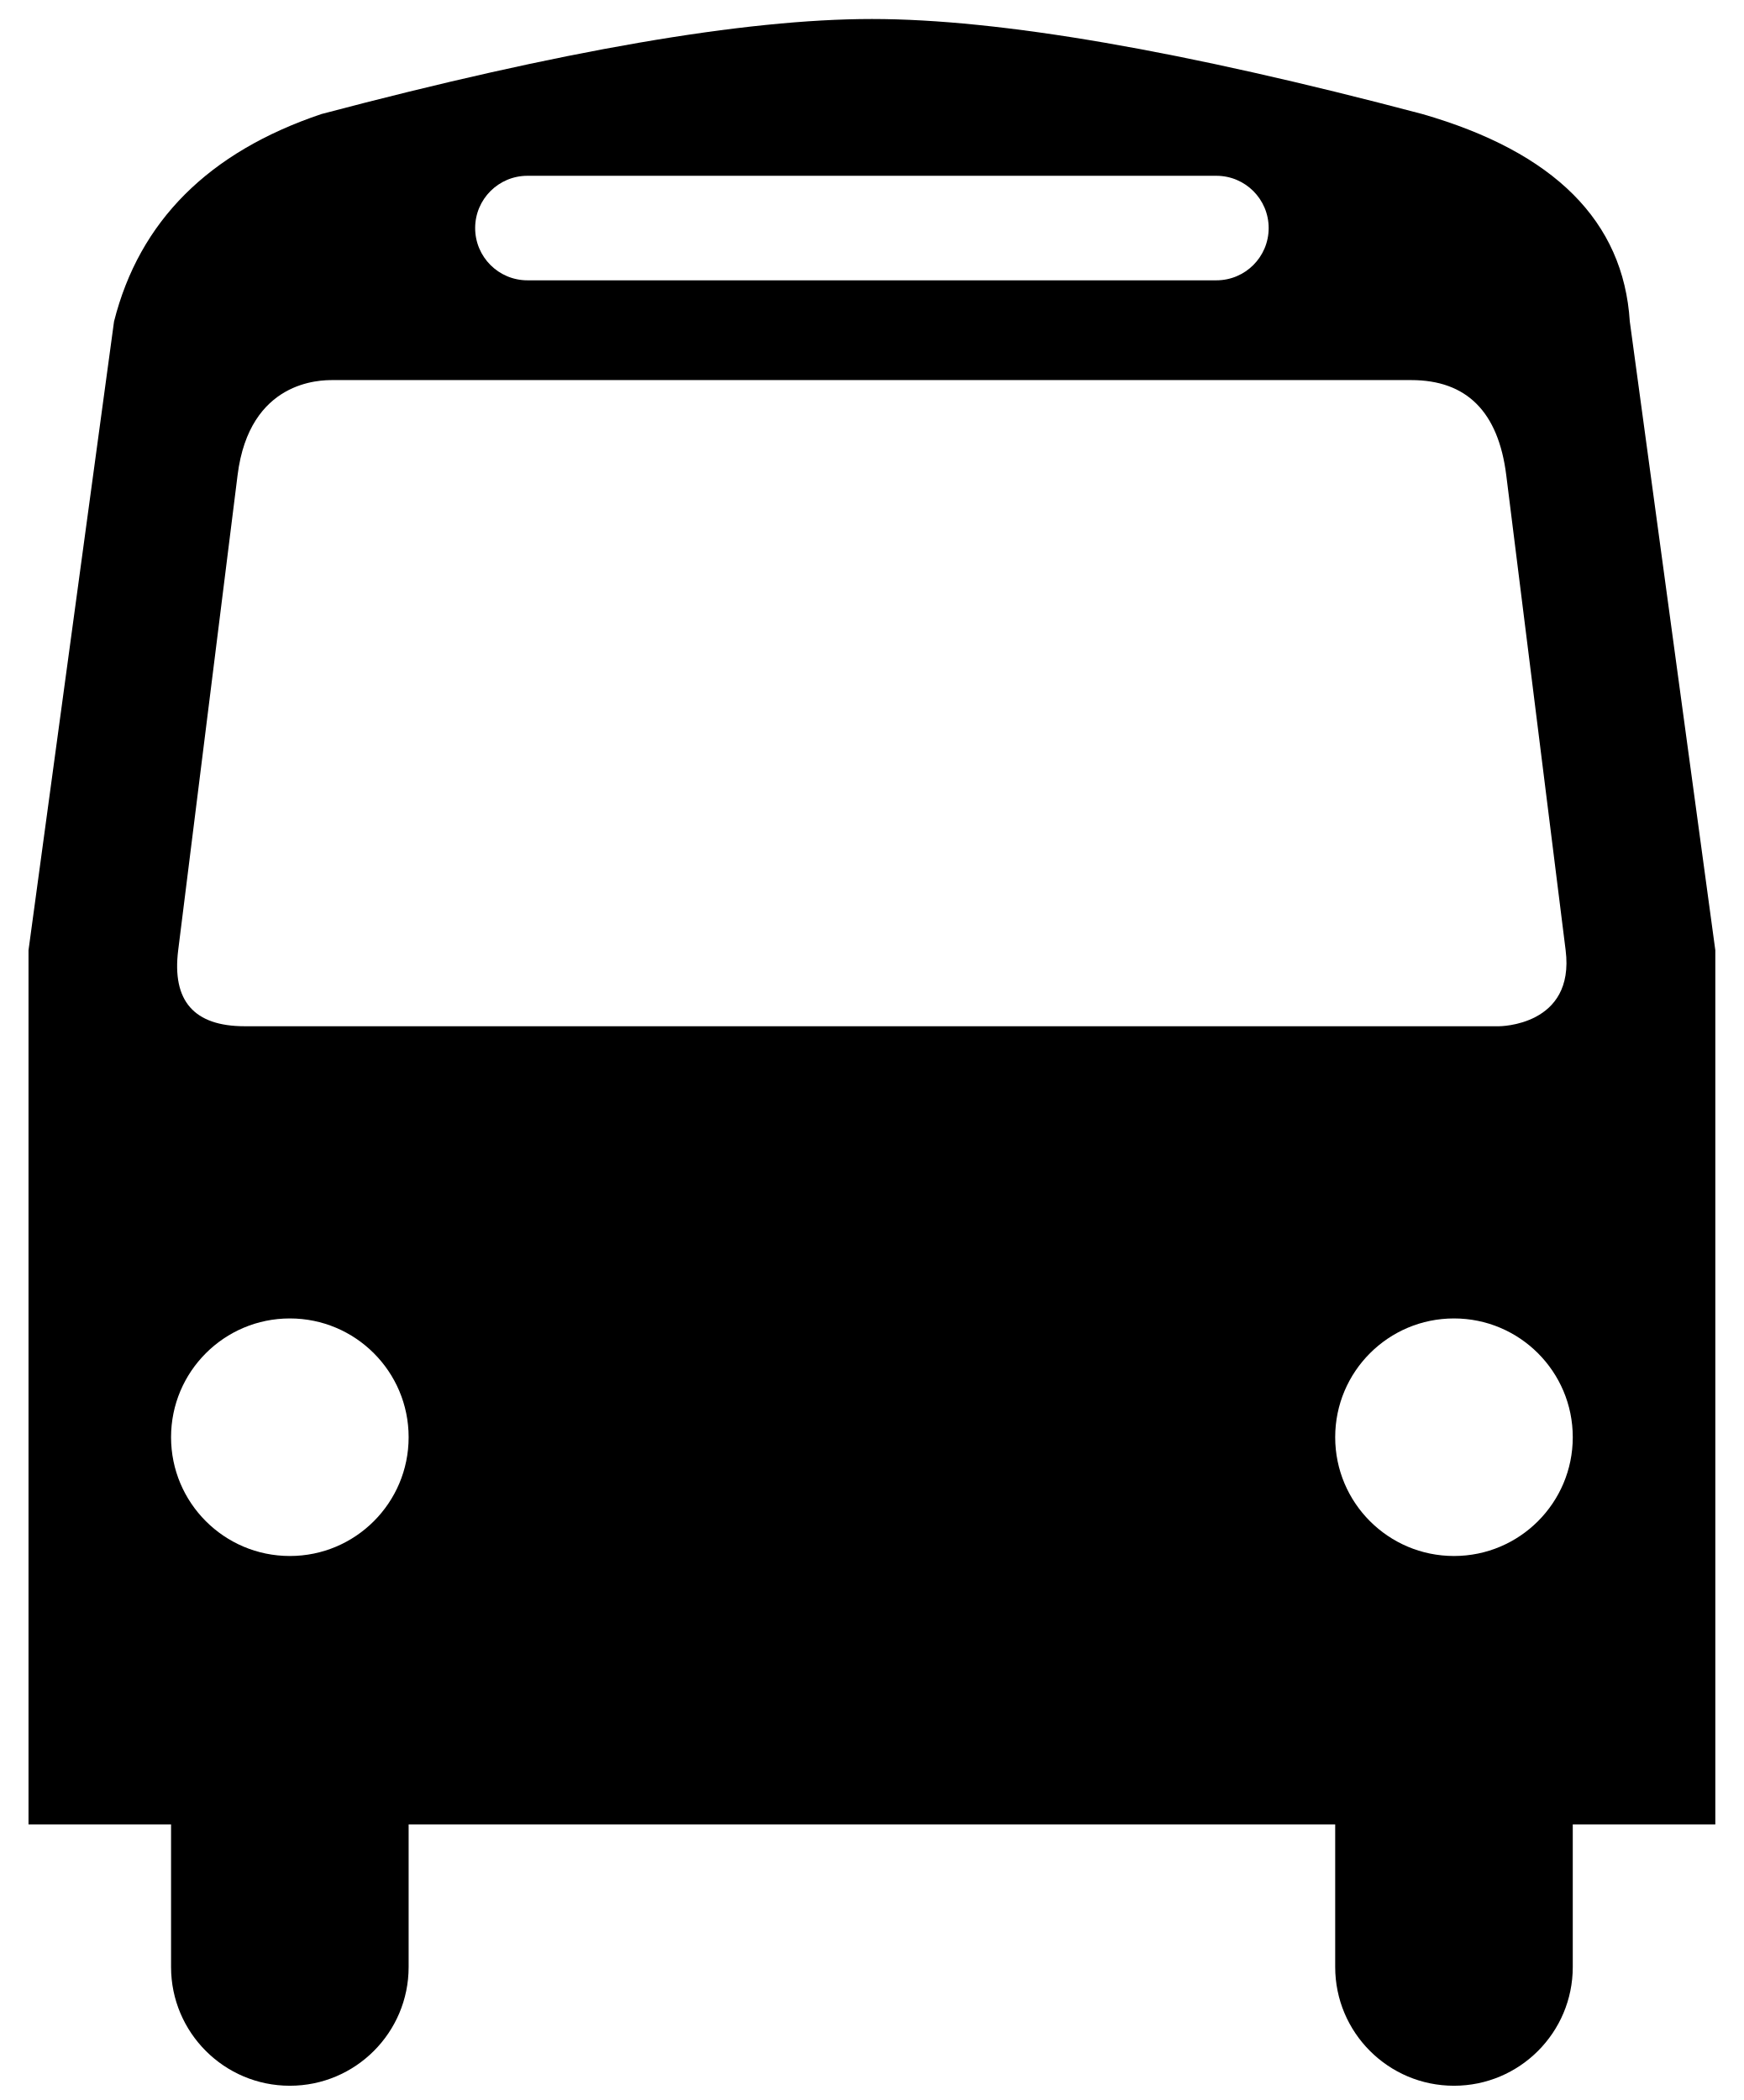
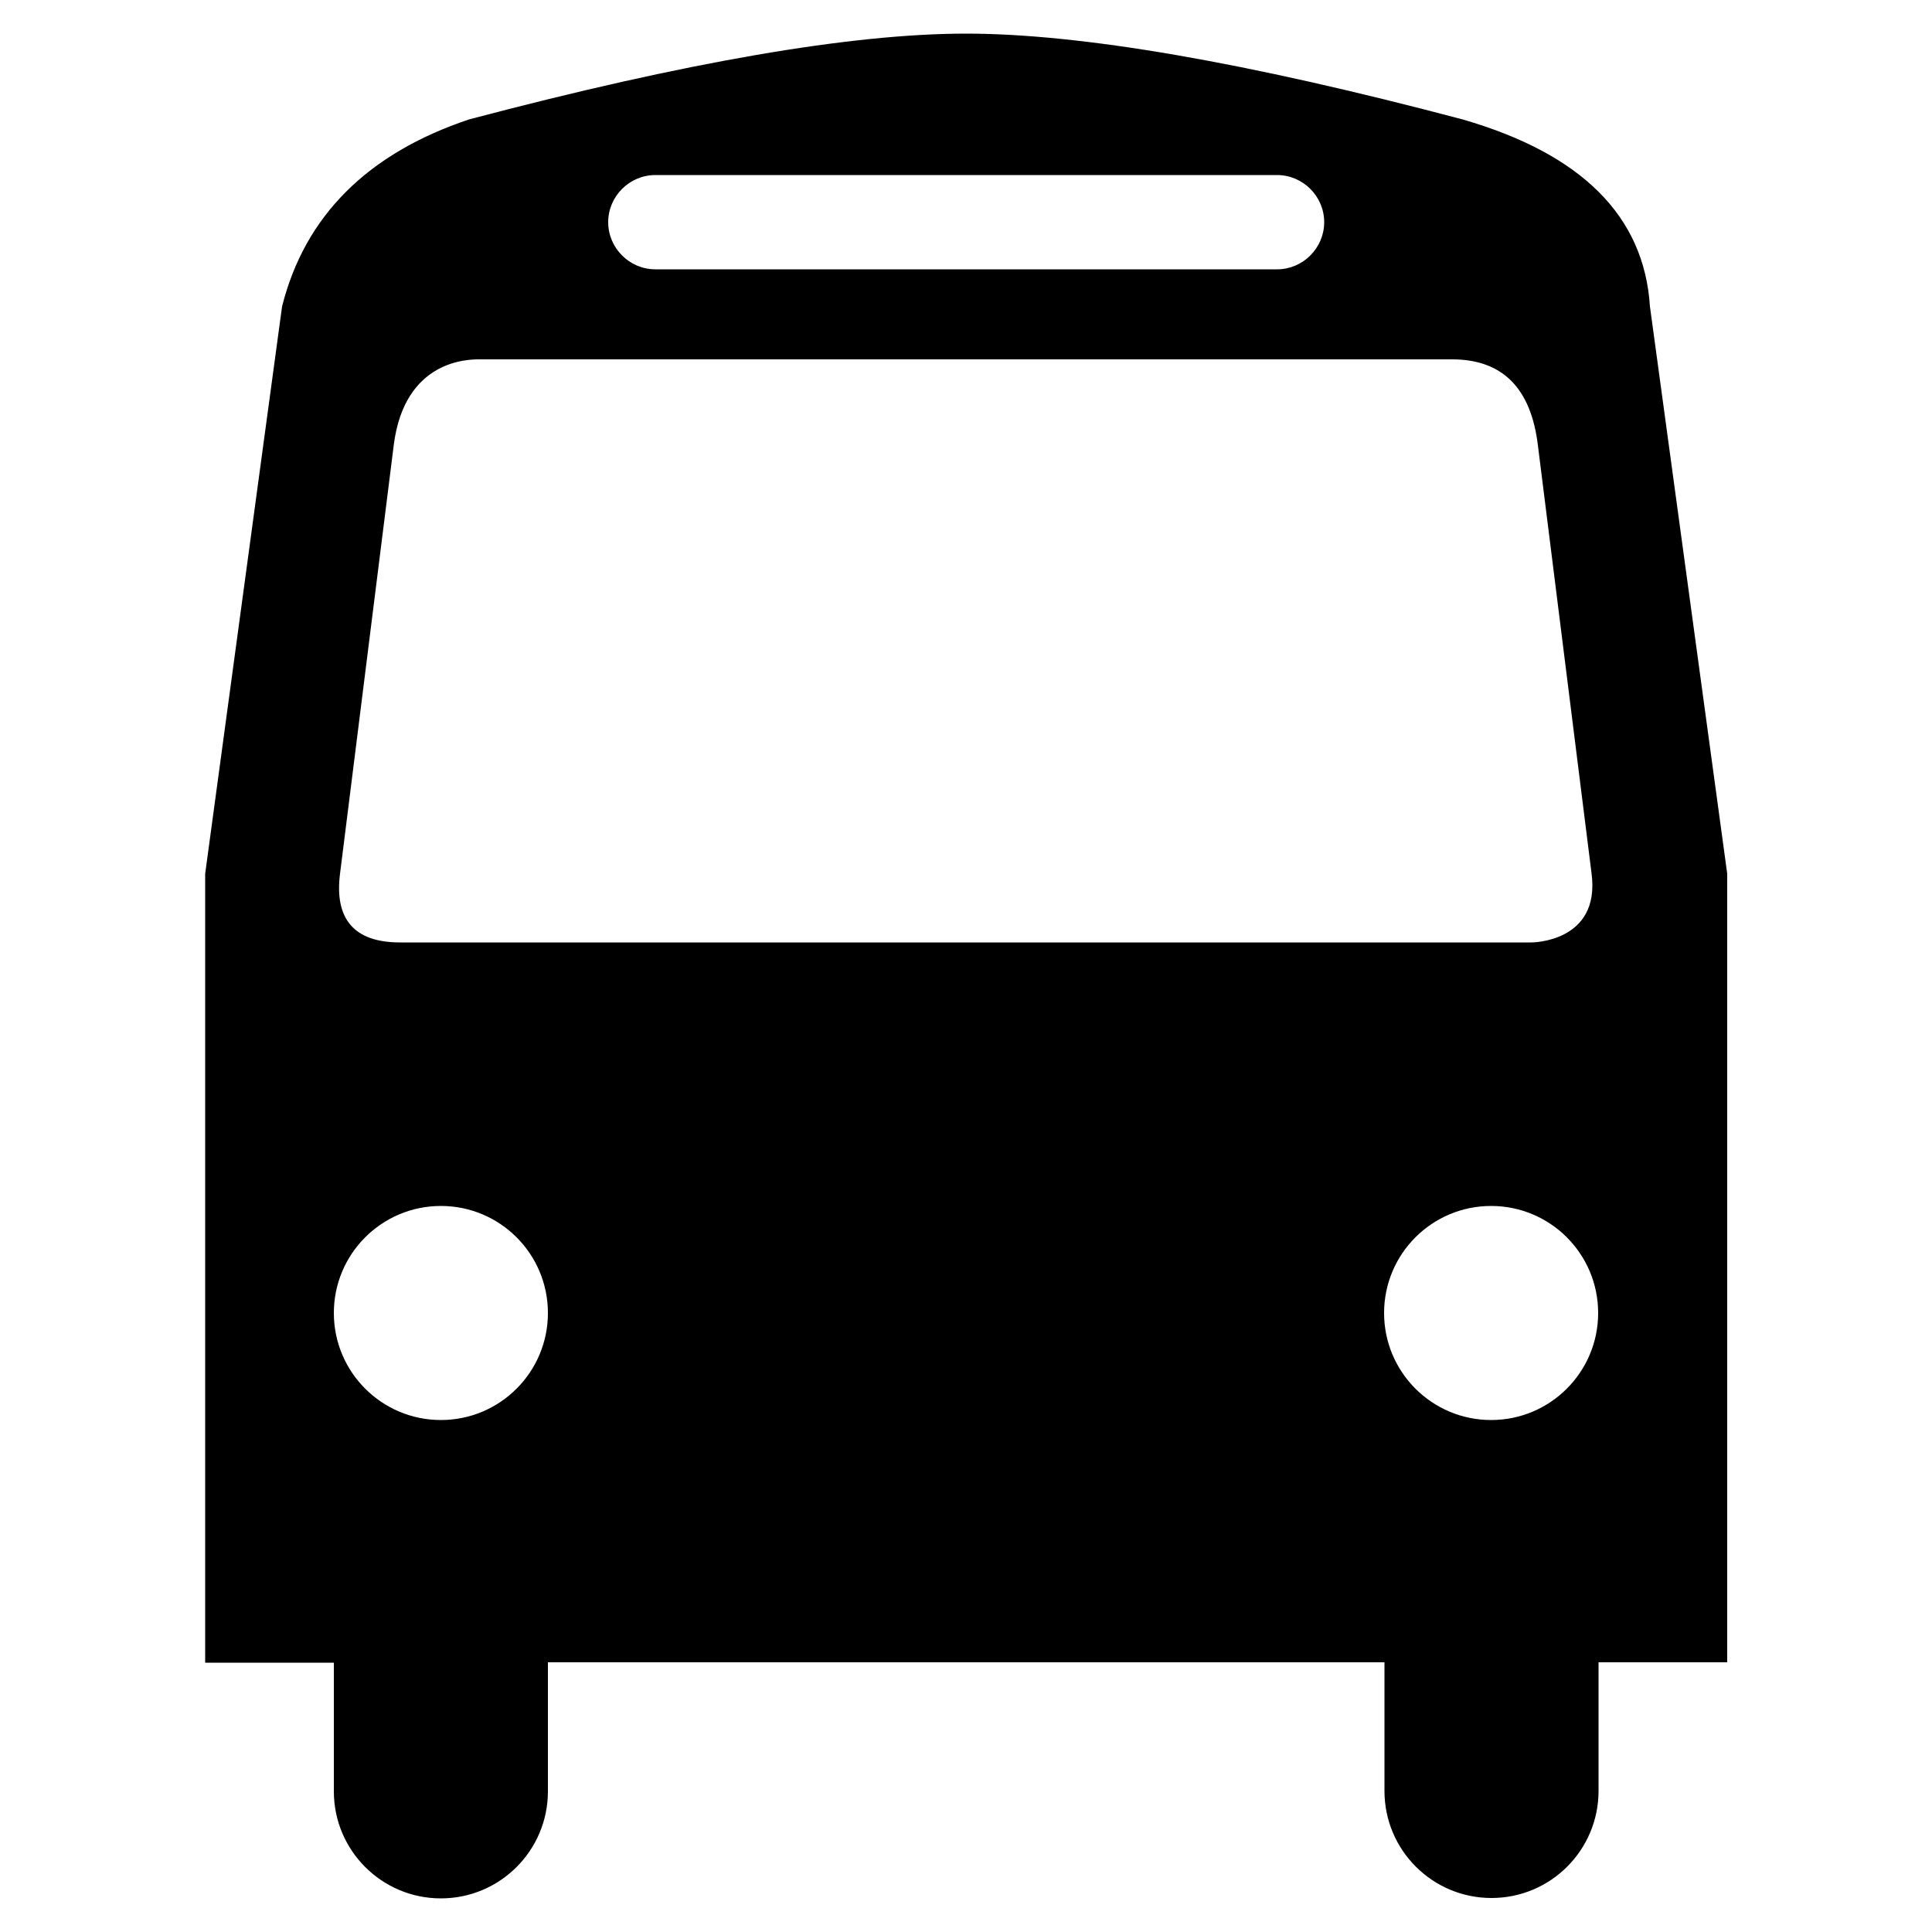
- <svg xmlns="http://www.w3.org/2000/svg" width="367" height="442">
-   <path d="M 86,384 V 414 A 25 25 0 0 1 36,414 V 384 H 6 V 200 L 24,67.66 Q 32,36 67.66,24 Q 143.3,4 183.5,4 Q 223.7,4 299.33,24 Q 341,36 343,67.66  L 361,200 V 384 H 331 V 414 A 25 25 0 0 1 281,414 V 384 Z M 111,37 A 11 11 0 0 0 111,59 H 256 A 11 11 0 0 0 256,37 Z M 70,80 C 67.5,80 52.5,80 50,100 L 37.5,200 Q 35.5,216 51.5,216 H 315.5 S 331.5,216 329.5,200 L 317,100 Q 314.5,80 297,80 Z M 61,277.5 A 25 25 0 0 0 61,327.5 A 25 25 0 0 0 61,277.5 Z M 306,277.5 A 25 25 0 0 0 306,327.5 A 25 25 0 0 0 306,277.5 Z" stroke="none" fill="black" />
+ <svg xmlns="http://www.w3.org/2000/svg" version="1.1" id="Layer_1" x="0px" y="0px" viewBox="0 0 500 500" style="enable-background:new 0 0 500 500;" xml:space="preserve">
+   <path d="M141.8,430.3v33.3c0,15.3-12.4,27.7-27.7,27.7s-27.7-12.4-27.7-27.7v-33.3H53.1V226.1L73,79.3c5.9-23.4,22.1-39.6,48.4-48.4  C177.4,16.1,220.3,8.7,250,8.7s72.6,7.4,128.5,22.2c30.8,8.9,47,25,48.5,48.4l20,146.8v204.1h-33.3v33.3c0,15.3-12.4,27.7-27.7,27.7  s-27.7-12.4-27.7-27.7v-33.3H141.8z M169.6,45.3c-6.7,0-12.2,5.5-12.2,12.2s5.5,12.2,12.2,12.2h160.9c6.7,0,12.2-5.5,12.2-12.2  s-5.5-12.2-12.2-12.2H169.6z M124.1,93c-2.8,0-19.4,0-22.2,22.2L88,226.1c-1.5,11.8,3.7,17.8,15.5,17.8h292.9c0,0,17.8,0,15.5-17.8  l-13.9-110.9c-1.8-14.8-9.2-22.2-22.2-22.2H124.1z M114.1,312.1c-15.3,0-27.7,12.4-27.7,27.7s12.4,27.7,27.7,27.7  s27.7-12.4,27.7-27.7S129.4,312.1,114.1,312.1z M385.9,312.1c-15.3,0-27.7,12.4-27.7,27.7s12.4,27.7,27.7,27.7s27.7-12.4,27.7-27.7  S401.2,312.1,385.9,312.1z" />
</svg>
